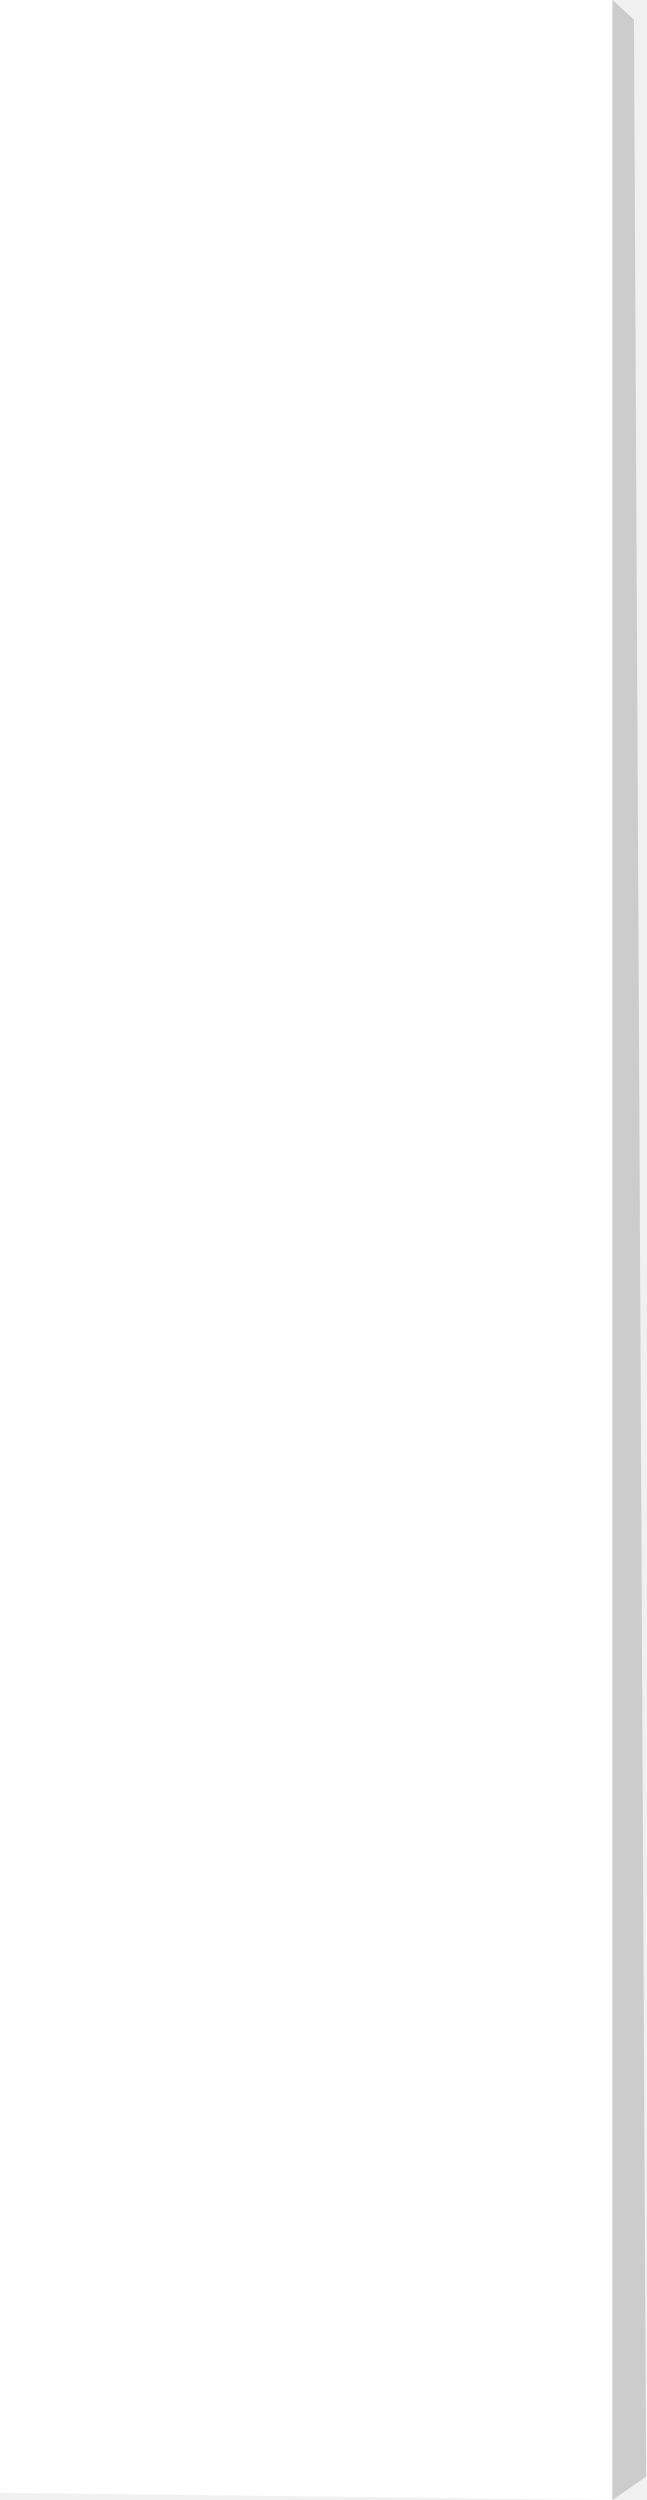
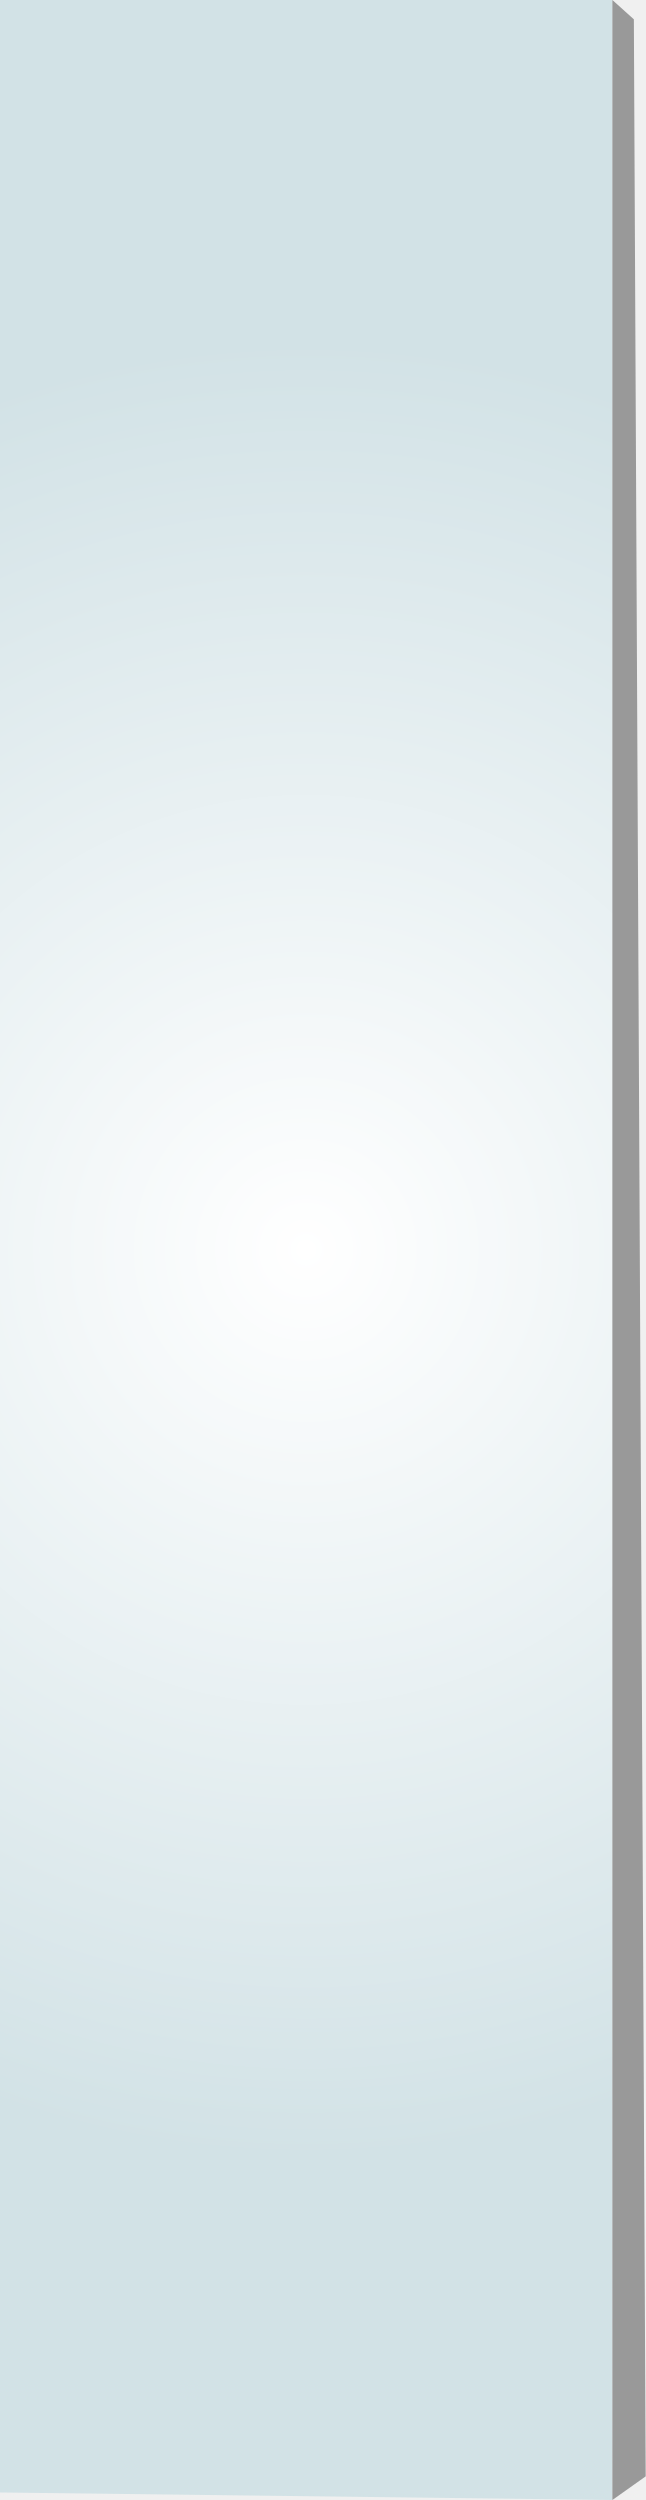
- <svg xmlns="http://www.w3.org/2000/svg" viewBox="0 0 60.13 232.67">
-   <g id="Layer_2" data-name="Layer 2">
+ <svg xmlns="http://www.w3.org/2000/svg" version="1.1" id="Layer_1" x="0px" y="0px" viewBox="0 0 60.1 232.7" style="enable-background:new 0 0 60.1 232.7;" xml:space="preserve">
+   <style type="text/css">
+ 	.st0{fill:url(#SVGID_1_);}
+ 	.st1{fill:#999999;}
+ 	.st2{fill:url(#SVGID_2_);}
+ </style>
+   <g id="Layer_2">
    <g id="interior">
-       <polygon points="0 0 0 232 57 232.67 57 0 0 0" style="fill:#fff" />
-       <polygon points="57 0 59 1.83 60.13 230.5 57 232.67 57 0" style="fill:#ccc" />
+       <radialGradient id="SVGID_1_" cx="28.5" cy="116.335" r="84.694" gradientUnits="userSpaceOnUse">
+         <stop offset="0" style="stop-color:#FFFFFF" />
+         <stop offset="1" style="stop-color:#D2E2E6" />
+       </radialGradient>
+       <polygon class="st0" points="0,0 0,232 57,232.7 57,0   " />
+       <polygon class="st1" points="57,0 59,1.8 60.1,230.5 57,232.7   " />
    </g>
  </g>
+   <radialGradient id="SVGID_2_" cx="146.64" cy="91.875" r="22.886" gradientUnits="userSpaceOnUse">
+     <stop offset="0" style="stop-color:#FFFFFF" />
+     <stop offset="1" style="stop-color:#D2E2E6" />
+   </radialGradient>
+   <path class="st2" d="M154.6,114.8h-15.8c-8.3,0-15-6.7-15-15V84c0-8.3,6.7-15,15-15h15.8c8.3,0,15,6.7,15,15v15.8  C169.5,108.1,162.8,114.8,154.6,114.8z" />
</svg>
